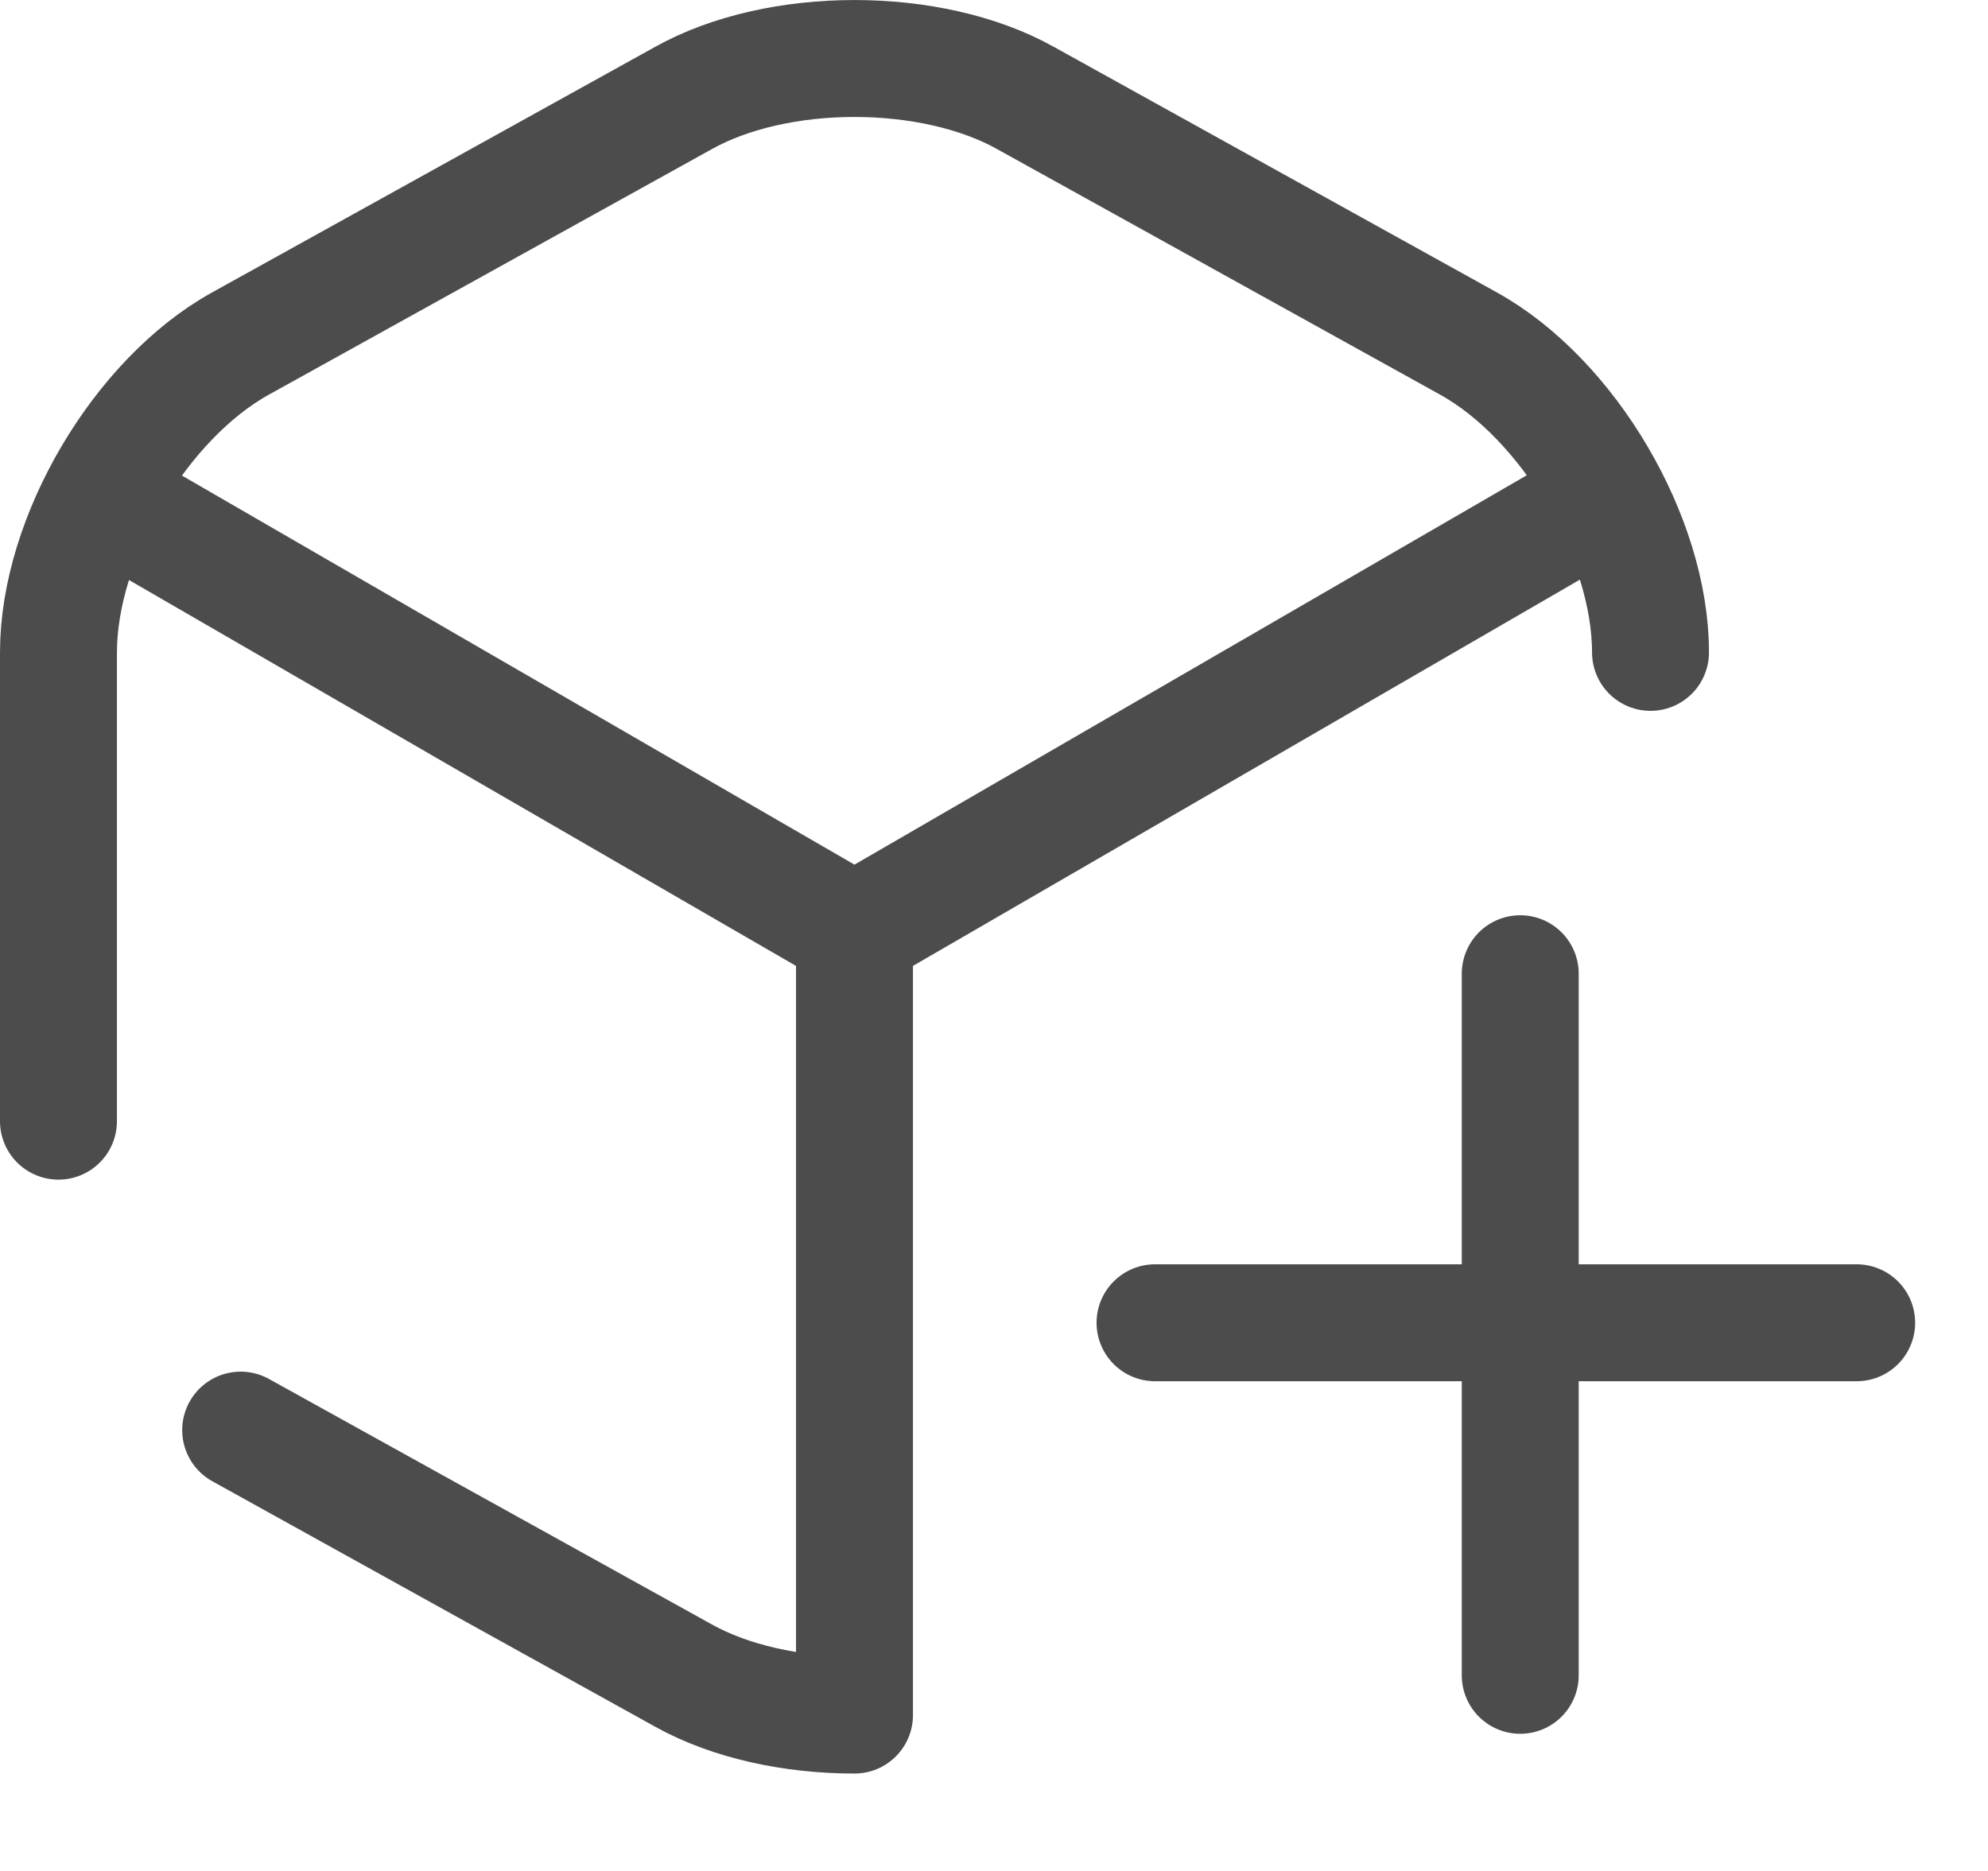
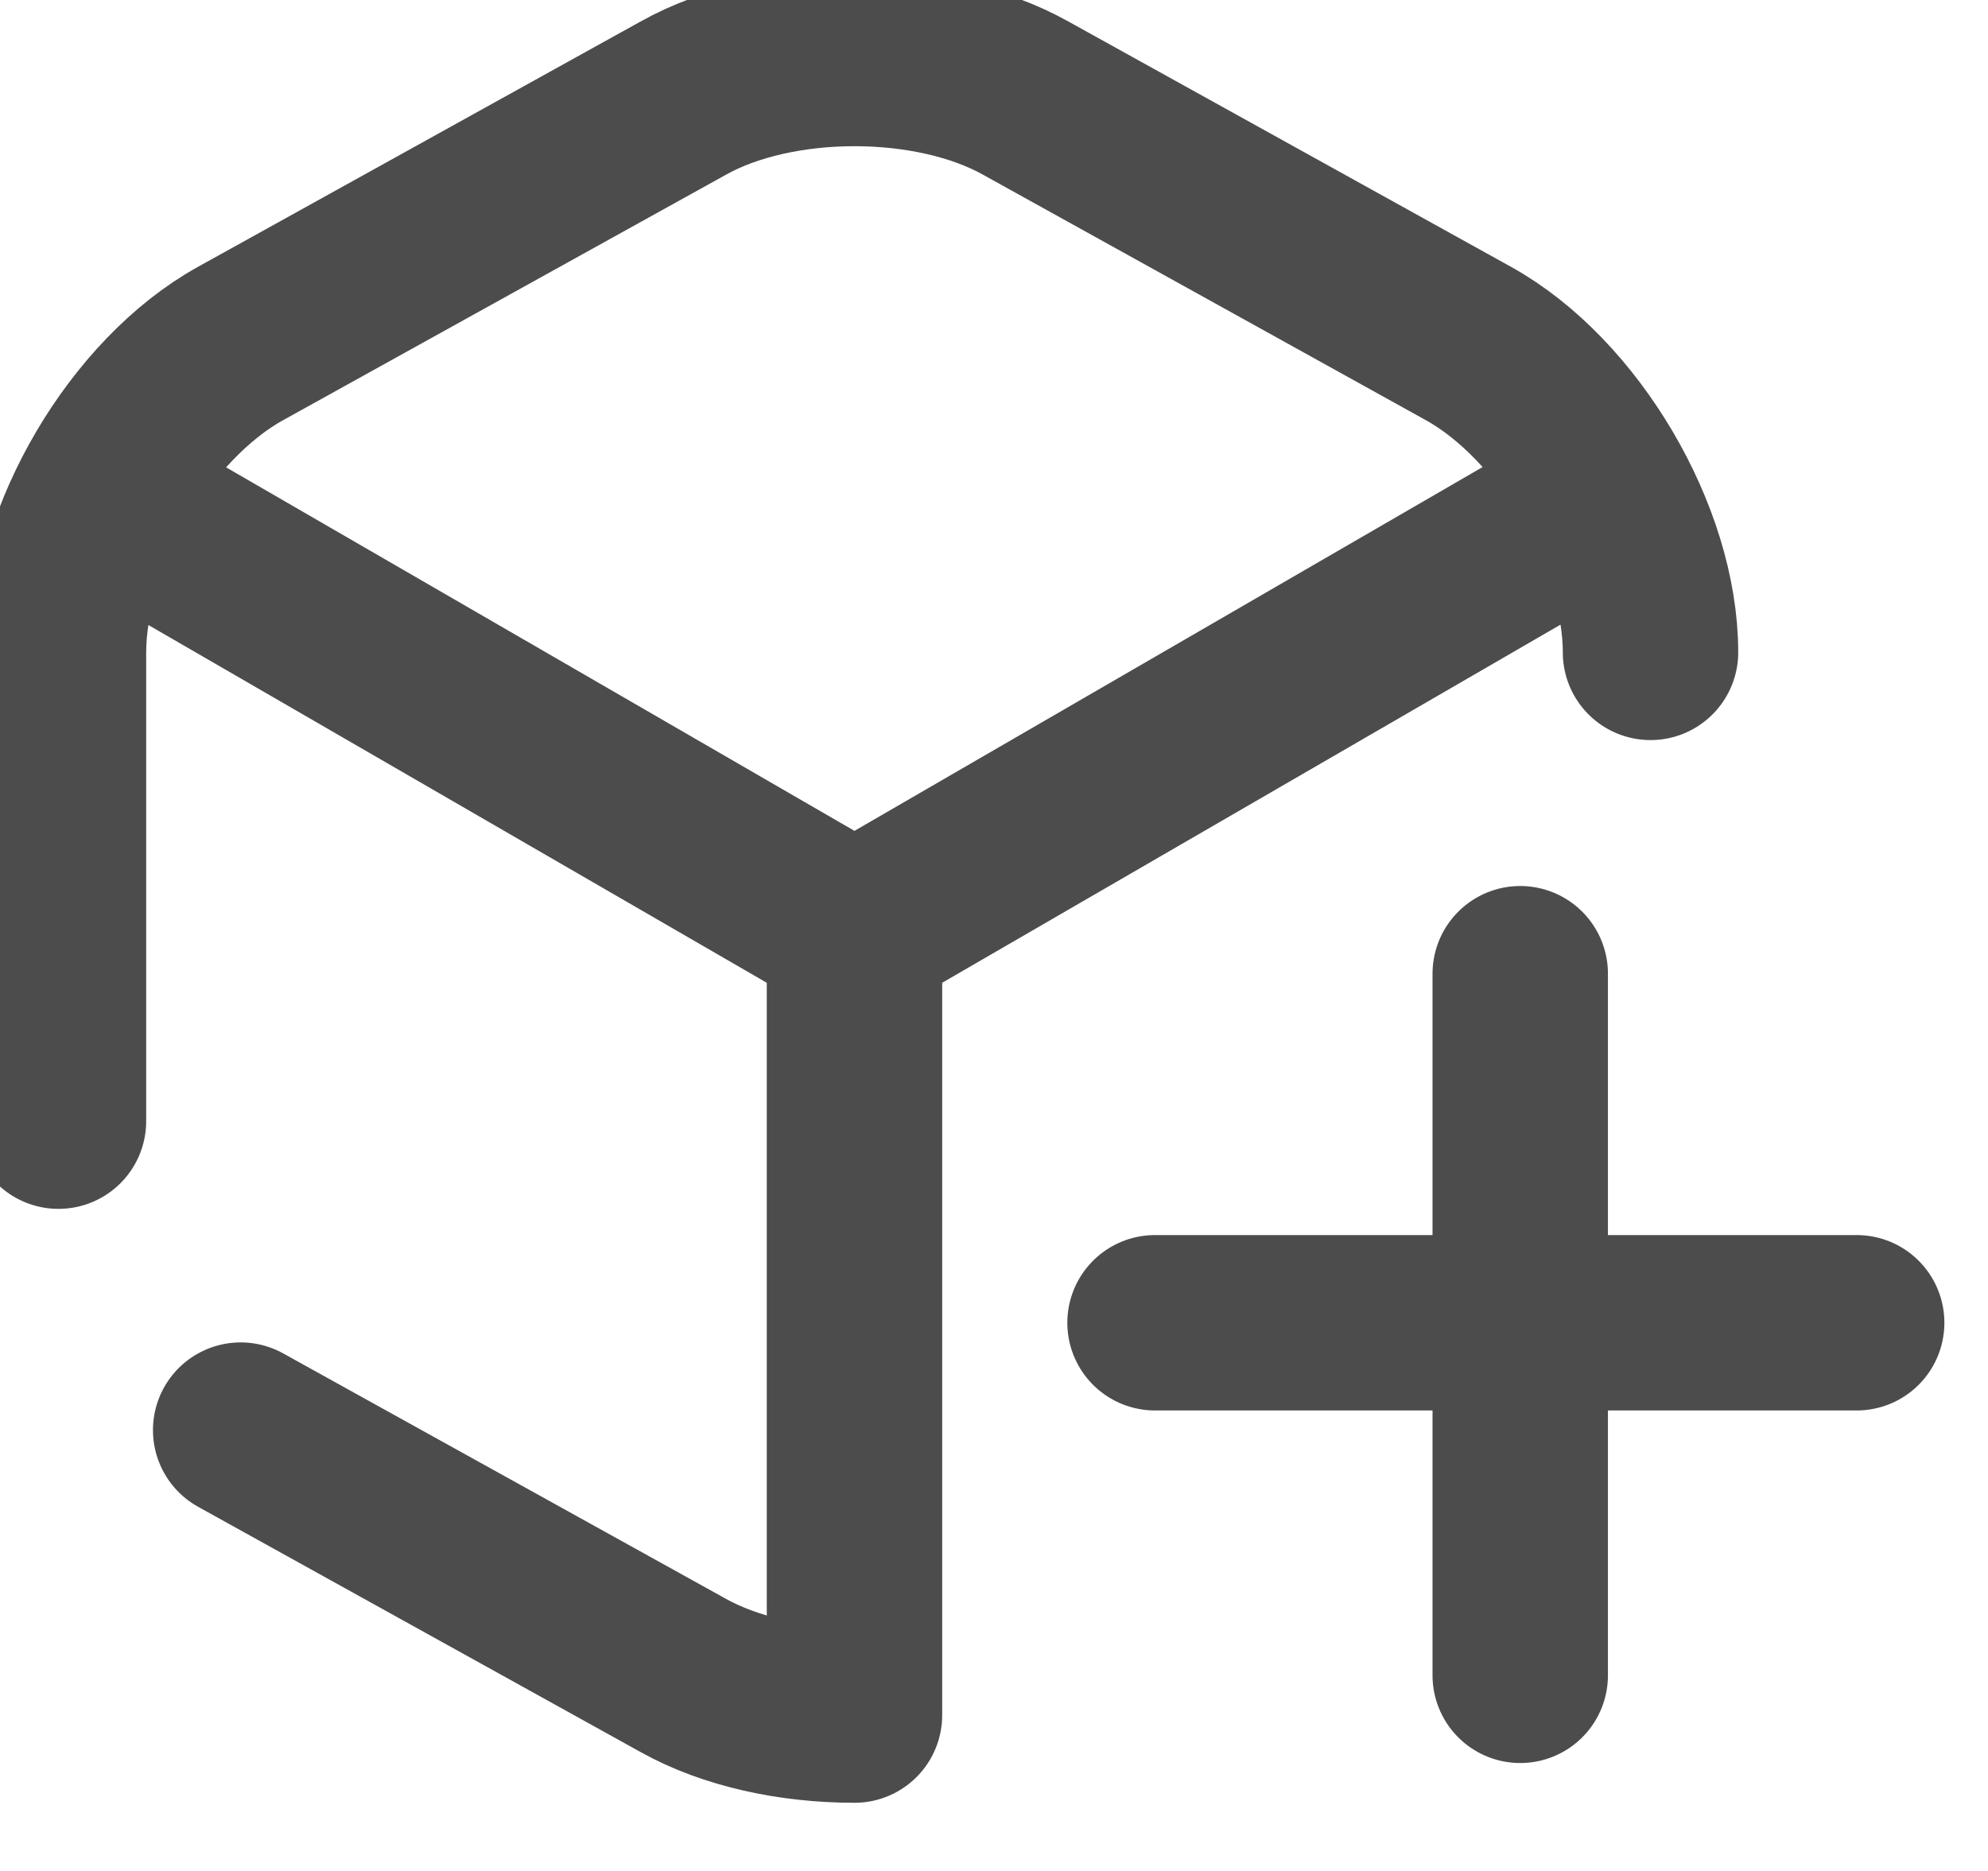
<svg xmlns="http://www.w3.org/2000/svg" width="17" height="16" viewBox="0 0 17 16" fill="none">
-   <path d="M15.877 11.312H9.877M13 8.327V14.327M1.052 4.353L7.307 7.972L13.519 4.374M7.307 7.965V14.39V14.667C6.776 14.667 6.245 14.553 5.841 14.327L2.058 12.23M0.5 9.588V5.579C0.5 4.601 1.201 3.411 2.058 2.937L5.841 0.84C6.648 0.387 7.966 0.387 8.773 0.84L12.556 2.937C13.413 3.411 14.114 4.601 14.114 5.579" stroke="black" stroke-opacity="0.7" stroke-linecap="round" stroke-linejoin="round" />
+   <path d="M15.877 11.312H9.877M13 8.327V14.327M1.052 4.353L7.307 7.972L13.519 4.374M7.307 7.965V14.39V14.667C6.776 14.667 6.245 14.553 5.841 14.327L2.058 12.23M0.5 9.588V5.579C0.5 4.601 1.201 3.411 2.058 2.937L5.841 0.84C6.648 0.387 7.966 0.387 8.773 0.84L12.556 2.937C13.413 3.411 14.114 4.601 14.114 5.579" stroke="black" stroke-opacity="0.7" stroke-width="1.5" stroke-linecap="round" stroke-linejoin="round" />
</svg>
